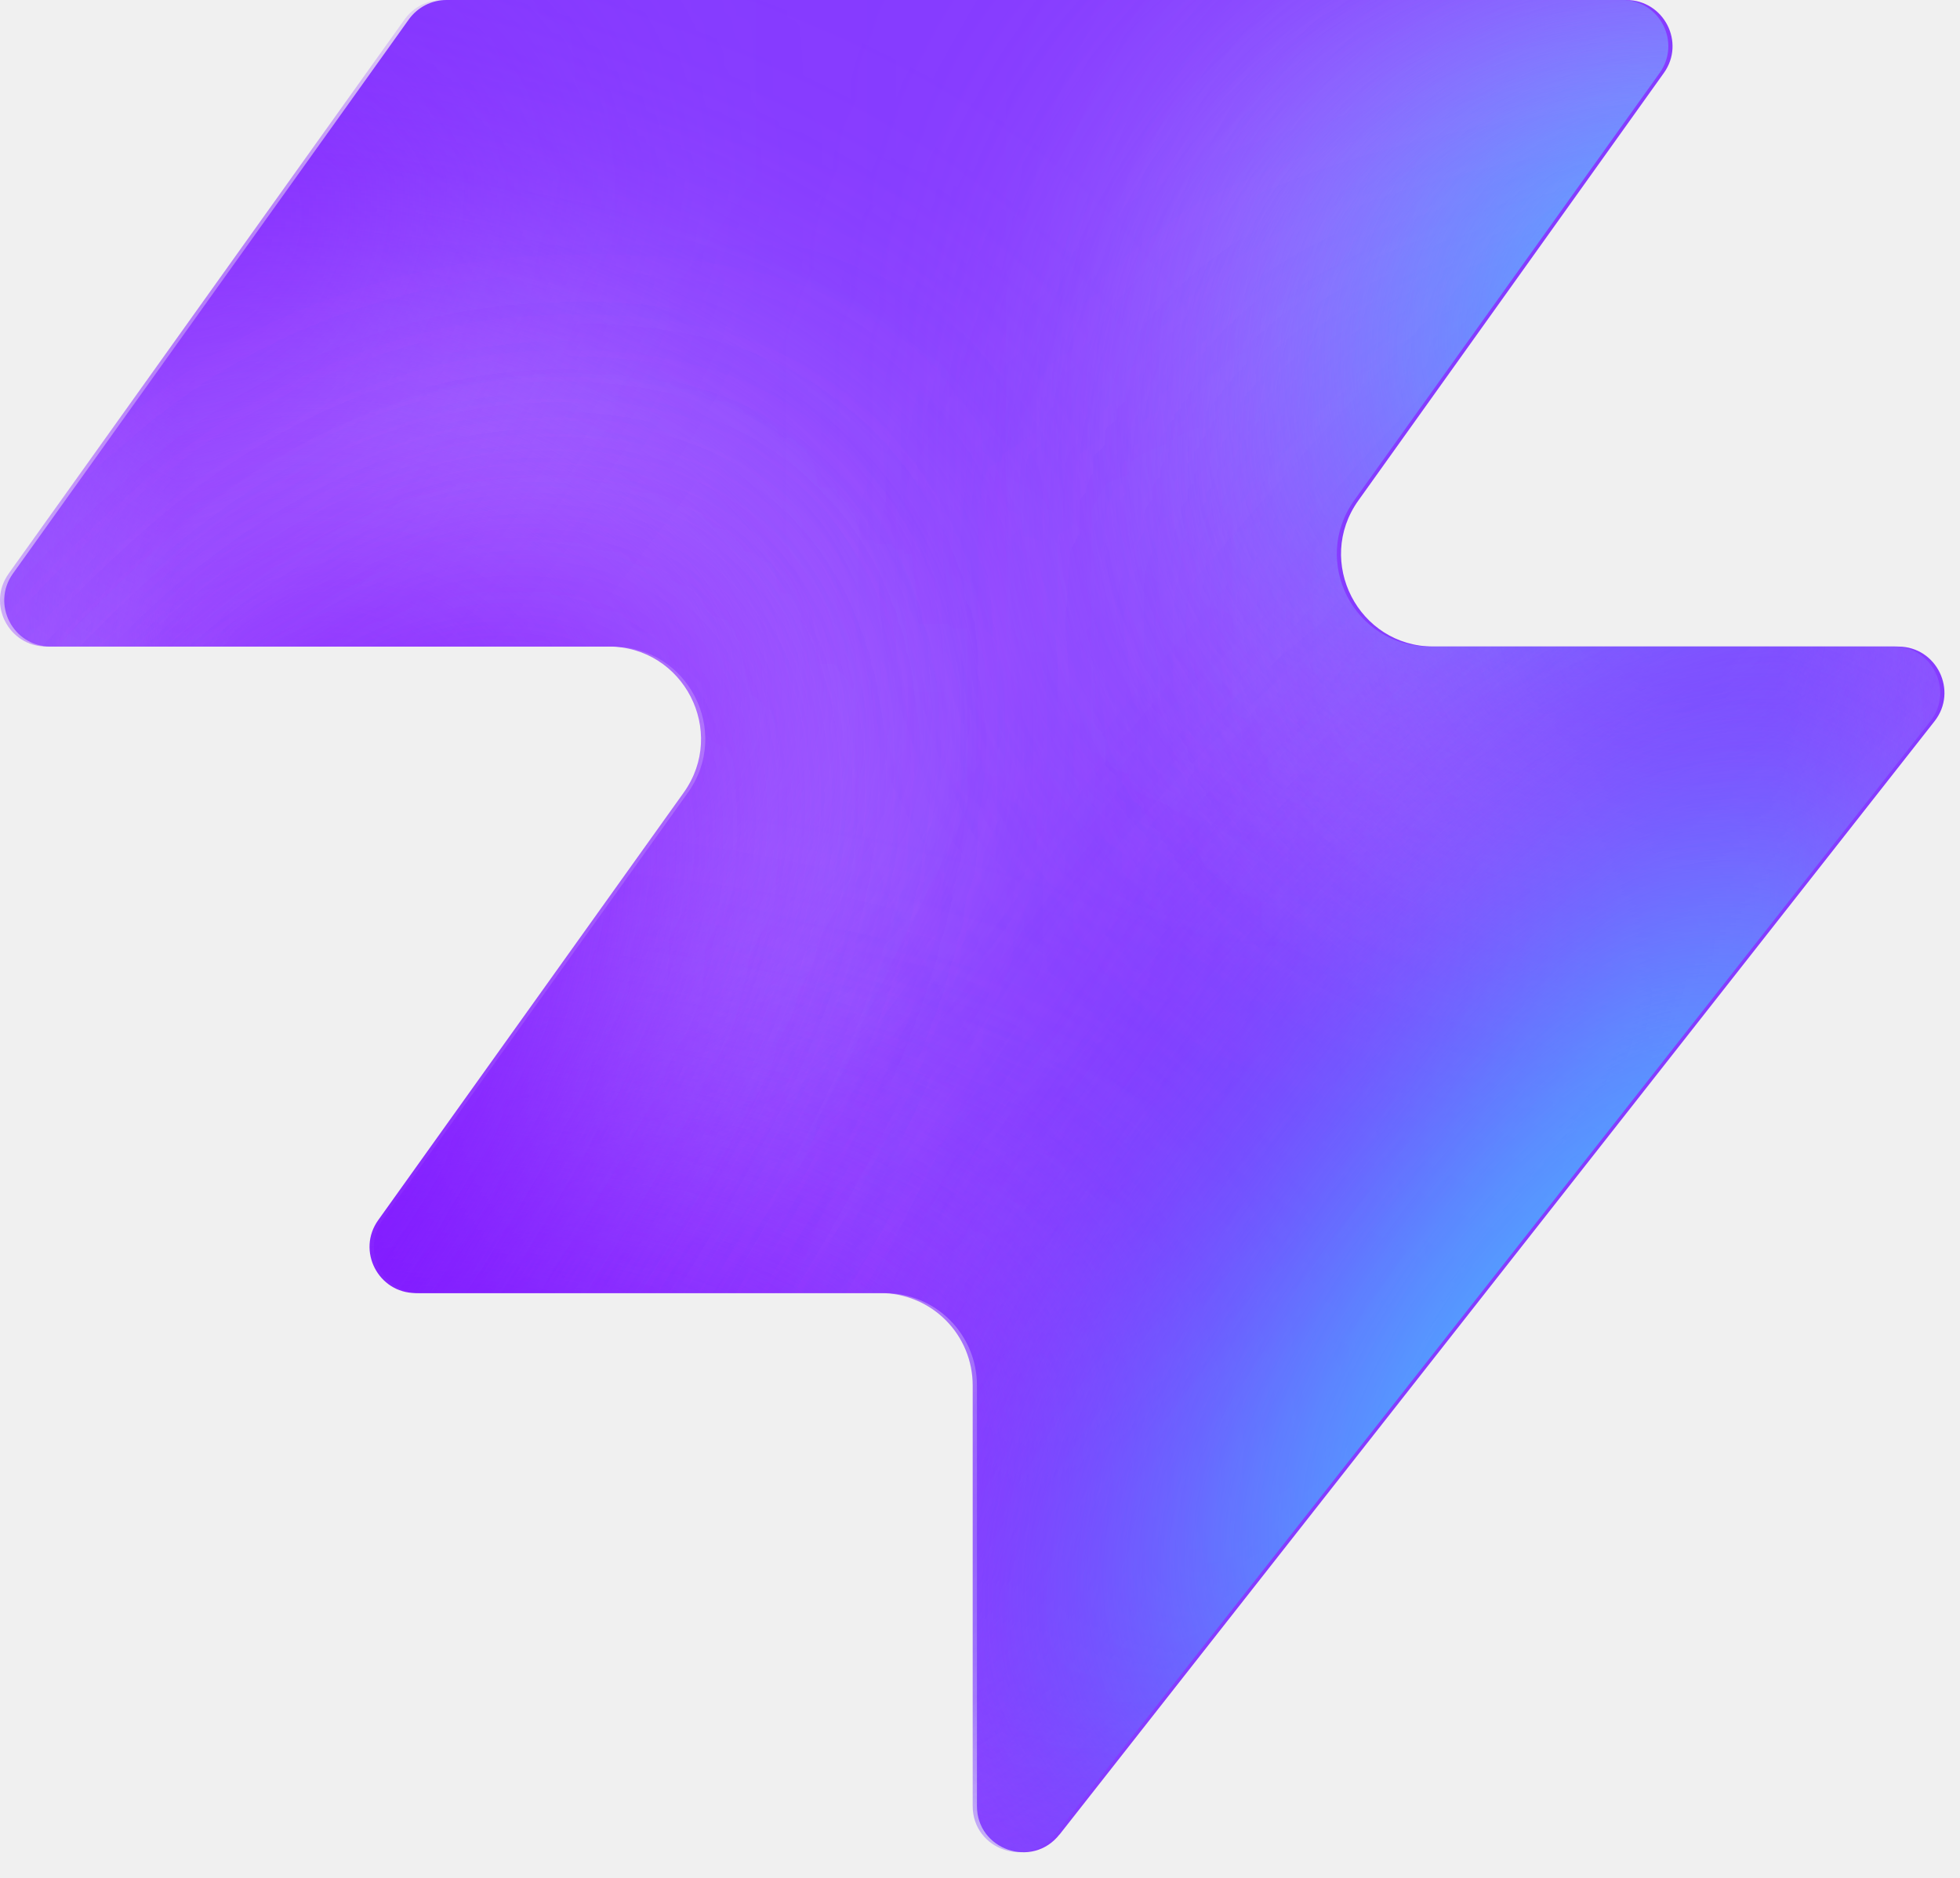
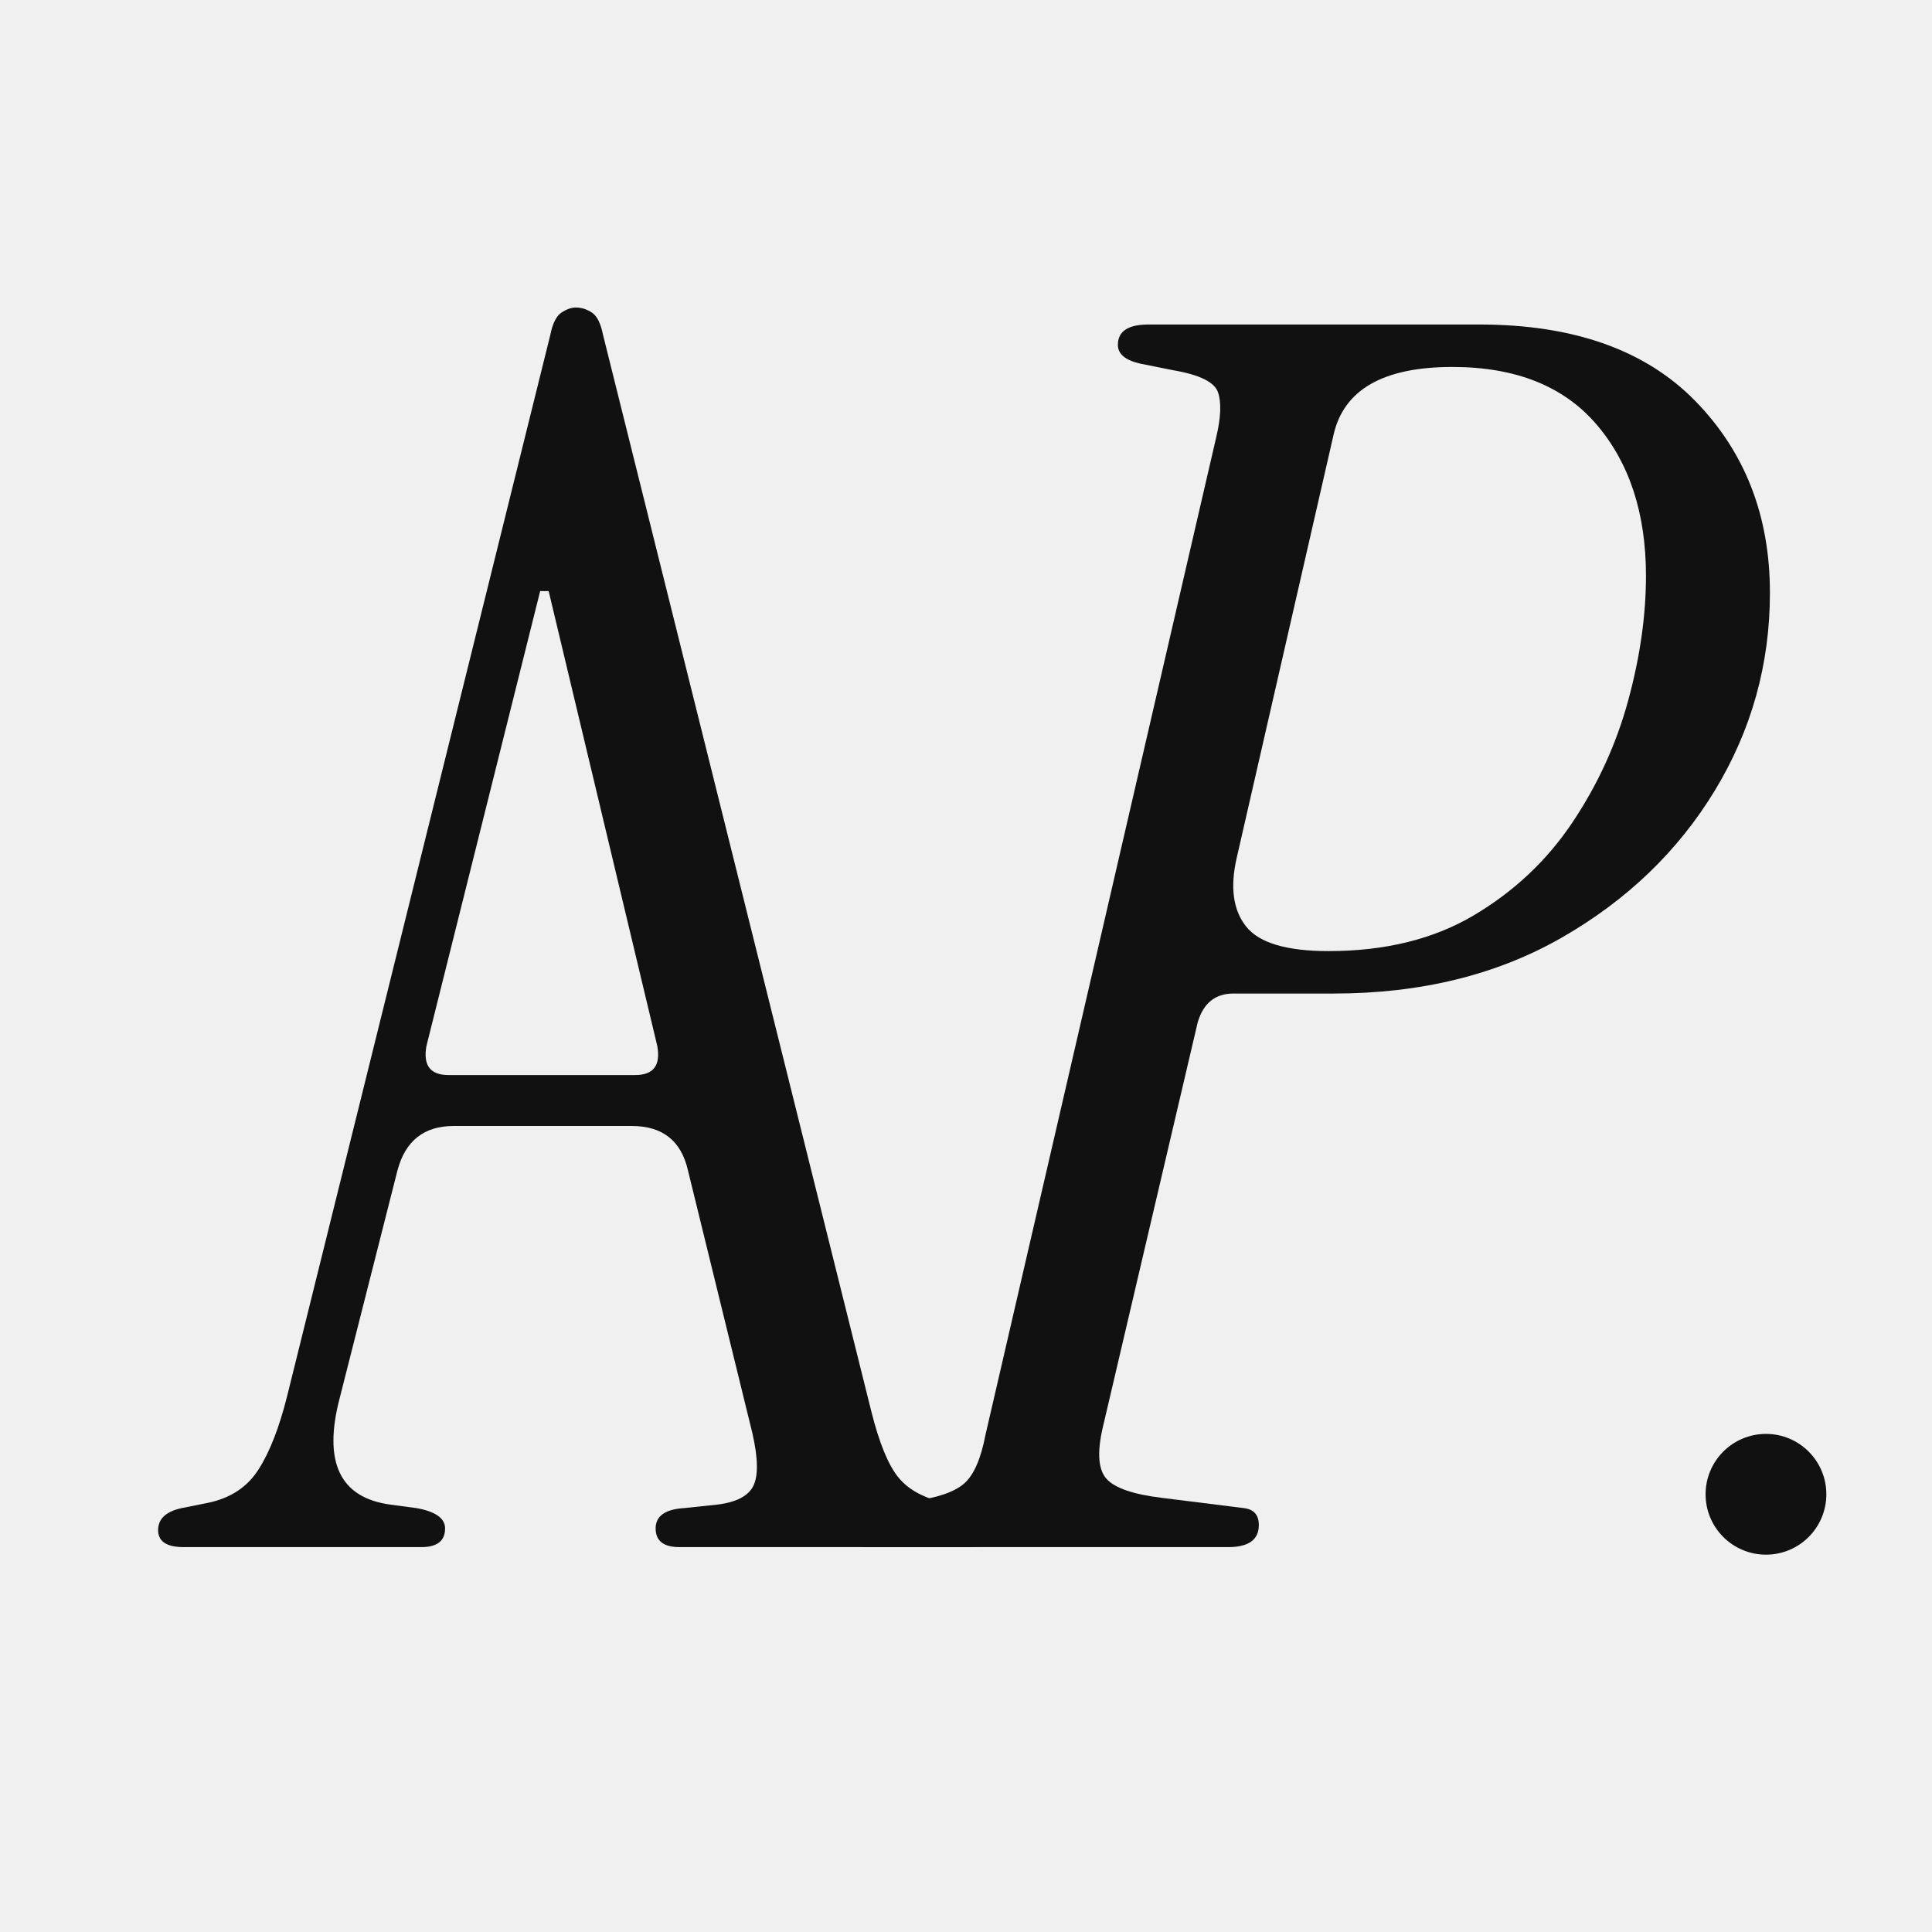
- <svg xmlns="http://www.w3.org/2000/svg" width="48" height="46" fill="none" viewBox="0 0 48 46">
-   <path fill="#863bff" d="M25.946 44.938c-.664.845-2.021.375-2.021-.698V33.937a2.26 2.26 0 0 0-2.262-2.262H10.287c-.92 0-1.456-1.04-.92-1.788l7.48-10.471c1.07-1.497 0-3.578-1.842-3.578H1.237c-.92 0-1.456-1.04-.92-1.788L10.013.474c.214-.297.556-.474.92-.474h28.894c.92 0 1.456 1.04.92 1.788l-7.48 10.471c-1.07 1.498 0 3.579 1.842 3.579h11.377c.943 0 1.473 1.088.89 1.83L25.947 44.94z" style="fill:#863bff;fill:color(display-p3 .525 .23 1);fill-opacity:1" />
-   <mask id="a" width="48" height="46" x="0" y="0" maskUnits="userSpaceOnUse" style="mask-type:alpha">
-     <path fill="#000" d="M25.842 44.938c-.664.844-2.021.375-2.021-.698V33.937a2.26 2.26 0 0 0-2.262-2.262H10.183c-.92 0-1.456-1.04-.92-1.788l7.48-10.471c1.07-1.498 0-3.579-1.842-3.579H1.133c-.92 0-1.456-1.04-.92-1.787L9.91.473c.214-.297.556-.474.92-.474h28.894c.92 0 1.456 1.04.92 1.788l-7.48 10.471c-1.07 1.498 0 3.578 1.842 3.578h11.377c.943 0 1.473 1.088.89 1.832L25.843 44.94z" style="fill:#000;fill-opacity:1" />
-   </mask>
-   <g mask="url(#a)">
-     <g filter="url(#b)">
-       <ellipse cx="5.508" cy="14.704" fill="#ede6ff" rx="5.508" ry="14.704" style="fill:#ede6ff;fill:color(display-p3 .927 .903 1);fill-opacity:1" transform="matrix(.00324 1 1 -.00324 -4.47 31.516)" />
-     </g>
-     <g filter="url(#c)">
-       <ellipse cx="10.399" cy="29.851" fill="#ede6ff" rx="10.399" ry="29.851" style="fill:#ede6ff;fill:color(display-p3 .927 .903 1);fill-opacity:1" transform="matrix(.00324 1 1 -.00324 -39.328 7.883)" />
-     </g>
-     <g filter="url(#d)">
-       <ellipse cx="5.508" cy="30.487" fill="#7e14ff" rx="5.508" ry="30.487" style="fill:#7e14ff;fill:color(display-p3 .492 .077 1);fill-opacity:1" transform="rotate(89.814 -25.913 -14.639)scale(1 -1)" />
-     </g>
-     <g filter="url(#e)">
-       <ellipse cx="5.508" cy="30.599" fill="#7e14ff" rx="5.508" ry="30.599" style="fill:#7e14ff;fill:color(display-p3 .492 .077 1);fill-opacity:1" transform="rotate(89.814 -32.644 -3.334)scale(1 -1)" />
-     </g>
-     <g filter="url(#f)">
-       <ellipse cx="5.508" cy="30.599" fill="#7e14ff" rx="5.508" ry="30.599" style="fill:#7e14ff;fill:color(display-p3 .492 .077 1);fill-opacity:1" transform="matrix(.00324 1 1 -.00324 -34.34 30.47)" />
-     </g>
-     <g filter="url(#g)">
-       <ellipse cx="14.072" cy="22.078" fill="#ede6ff" rx="14.072" ry="22.078" style="fill:#ede6ff;fill:color(display-p3 .927 .903 1);fill-opacity:1" transform="rotate(93.35 24.506 48.493)scale(-1 1)" />
-     </g>
-     <g filter="url(#h)">
-       <ellipse cx="3.47" cy="21.501" fill="#7e14ff" rx="3.47" ry="21.501" style="fill:#7e14ff;fill:color(display-p3 .492 .077 1);fill-opacity:1" transform="rotate(89.009 28.708 47.59)scale(-1 1)" />
-     </g>
-     <g filter="url(#i)">
-       <ellipse cx="3.47" cy="21.501" fill="#7e14ff" rx="3.47" ry="21.501" style="fill:#7e14ff;fill:color(display-p3 .492 .077 1);fill-opacity:1" transform="rotate(89.009 28.708 47.59)scale(-1 1)" />
-     </g>
-     <g filter="url(#j)">
-       <ellipse cx=".387" cy="8.972" fill="#7e14ff" rx="4.407" ry="29.108" style="fill:#7e14ff;fill:color(display-p3 .492 .077 1);fill-opacity:1" transform="rotate(39.51 .387 8.972)" />
-     </g>
-     <g filter="url(#k)">
-       <ellipse cx="47.523" cy="-6.092" fill="#7e14ff" rx="4.407" ry="29.108" style="fill:#7e14ff;fill:color(display-p3 .492 .077 1);fill-opacity:1" transform="rotate(37.892 47.523 -6.092)" />
-     </g>
-     <g filter="url(#l)">
-       <ellipse cx="41.412" cy="6.333" fill="#47bfff" rx="5.971" ry="9.665" style="fill:#47bfff;fill:color(display-p3 .28 .748 1);fill-opacity:1" transform="rotate(37.892 41.412 6.333)" />
-     </g>
-     <g filter="url(#m)">
-       <ellipse cx="-1.879" cy="38.332" fill="#7e14ff" rx="4.407" ry="29.108" style="fill:#7e14ff;fill:color(display-p3 .492 .077 1);fill-opacity:1" transform="rotate(37.892 -1.88 38.332)" />
-     </g>
-     <g filter="url(#n)">
-       <ellipse cx="-1.879" cy="38.332" fill="#7e14ff" rx="4.407" ry="29.108" style="fill:#7e14ff;fill:color(display-p3 .492 .077 1);fill-opacity:1" transform="rotate(37.892 -1.88 38.332)" />
-     </g>
-     <g filter="url(#o)">
-       <ellipse cx="35.651" cy="29.907" fill="#7e14ff" rx="4.407" ry="29.108" style="fill:#7e14ff;fill:color(display-p3 .492 .077 1);fill-opacity:1" transform="rotate(37.892 35.651 29.907)" />
-     </g>
-     <g filter="url(#p)">
-       <ellipse cx="38.418" cy="32.4" fill="#47bfff" rx="5.971" ry="15.297" style="fill:#47bfff;fill:color(display-p3 .28 .748 1);fill-opacity:1" transform="rotate(37.892 38.418 32.4)" />
-     </g>
+ <svg xmlns="http://www.w3.org/2000/svg" viewBox="0 0 512 512" width="100%" height="100%">
+   <style>
+     .brand-mark { fill: #111111; }
+     @media (prefers-color-scheme: dark) {
+       .brand-mark { fill: #FFFFFF; }
+     }
+   </style>
+   <g class="brand-mark">
+     <path d="M111.65 410L48.65 410Q41.90 410 41.90 405.50Q41.90 401 48.20 399.65L54.95 398.30Q63.95 396.50 68.45 389.52Q72.95 382.55 76.10 369.95L145.85 88.70Q146.75 84.20 148.78 82.85Q150.80 81.50 152.60 81.50Q154.85 81.50 156.88 82.85Q158.90 84.20 159.80 88.70L230.90 374Q234.05 386.60 238.10 391.55Q242.15 396.50 250.70 398.30L257.45 399.65Q263.75 401 263.75 405.50Q263.75 410 257 410L180.05 410Q173.75 410 173.75 405.05Q173.75 400.10 181.40 399.65L189.95 398.75Q197.60 397.85 199.63 393.80Q201.65 389.75 199.40 379.85L182.30 310.10Q179.60 298.40 167.45 298.40L120.20 298.40Q108.50 298.40 105.35 310.10L90.05 370.40Q83.30 396.05 103.55 398.75L110.30 399.65Q117.95 401 117.95 405.05Q117.95 410 111.65 410M118.85 284.90L168.35 284.90Q175.55 284.90 174.20 277.25L145.40 156.65L143.15 156.65L113 277.25Q111.65 284.90 118.85 284.90" />
+     <path d="M325.50 410L230.10 410Q223.80 410 223.80 405.50Q223.80 400.55 232.80 399.20L241.80 397.85Q251.70 396.50 255.53 393.13Q259.35 389.75 261.15 380.30L322.35 115.70Q324.15 108.05 322.80 104Q321.45 99.95 311.10 98.15L302.10 96.35Q296.25 95 296.25 91.40Q296.25 86 304.35 86L392.10 86Q429.45 86 449.25 106.25Q469.05 126.50 469.05 157.10Q469.05 185.45 454.43 209.53Q439.80 233.60 413.93 248.45Q388.05 263.30 353.40 263.30L326.85 263.30Q319.65 263.30 317.40 270.95L292.20 378.50Q289.95 388.40 293.32 392Q296.70 395.60 307.95 396.95L329.55 399.65Q333.60 400.10 333.60 404.15Q333.60 410 325.50 410M353.40 115.25L327.75 227.30Q325.05 239 330.23 245.53Q335.40 252.05 352.05 252.05Q374.55 252.05 390.52 242.60Q406.50 233.15 416.63 218.07Q426.75 203 431.48 185.67Q436.20 168.35 436.20 152.60Q436.20 127.85 423.15 112.55Q410.10 97.25 384.90 97.25Q357.45 97.25 353.40 115.25" />
+     <circle cx="468" cy="396" r="16" />
  </g>
-   <defs>
-     <filter id="b" width="60.045" height="41.654" x="-19.77" y="16.149" color-interpolation-filters="sRGB" filterUnits="userSpaceOnUse">
-       <feFlood flood-opacity="0" result="BackgroundImageFix" />
-       <feBlend in="SourceGraphic" in2="BackgroundImageFix" result="shape" />
-       <feGaussianBlur result="effect1_foregroundBlur_2002_17158" stdDeviation="7.659" />
-     </filter>
-     <filter id="c" width="90.34" height="51.437" x="-54.613" y="-7.533" color-interpolation-filters="sRGB" filterUnits="userSpaceOnUse">
-       <feFlood flood-opacity="0" result="BackgroundImageFix" />
-       <feBlend in="SourceGraphic" in2="BackgroundImageFix" result="shape" />
-       <feGaussianBlur result="effect1_foregroundBlur_2002_17158" stdDeviation="7.659" />
-     </filter>
-     <filter id="d" width="79.355" height="29.4" x="-49.64" y="2.03" color-interpolation-filters="sRGB" filterUnits="userSpaceOnUse">
-       <feFlood flood-opacity="0" result="BackgroundImageFix" />
-       <feBlend in="SourceGraphic" in2="BackgroundImageFix" result="shape" />
-       <feGaussianBlur result="effect1_foregroundBlur_2002_17158" stdDeviation="4.596" />
-     </filter>
-     <filter id="e" width="79.579" height="29.4" x="-45.045" y="20.029" color-interpolation-filters="sRGB" filterUnits="userSpaceOnUse">
-       <feFlood flood-opacity="0" result="BackgroundImageFix" />
-       <feBlend in="SourceGraphic" in2="BackgroundImageFix" result="shape" />
-       <feGaussianBlur result="effect1_foregroundBlur_2002_17158" stdDeviation="4.596" />
-     </filter>
-     <filter id="f" width="79.579" height="29.4" x="-43.513" y="21.178" color-interpolation-filters="sRGB" filterUnits="userSpaceOnUse">
-       <feFlood flood-opacity="0" result="BackgroundImageFix" />
-       <feBlend in="SourceGraphic" in2="BackgroundImageFix" result="shape" />
-       <feGaussianBlur result="effect1_foregroundBlur_2002_17158" stdDeviation="4.596" />
-     </filter>
-     <filter id="g" width="74.749" height="58.852" x="15.756" y="-17.901" color-interpolation-filters="sRGB" filterUnits="userSpaceOnUse">
-       <feFlood flood-opacity="0" result="BackgroundImageFix" />
-       <feBlend in="SourceGraphic" in2="BackgroundImageFix" result="shape" />
-       <feGaussianBlur result="effect1_foregroundBlur_2002_17158" stdDeviation="7.659" />
-     </filter>
-     <filter id="h" width="61.377" height="25.362" x="23.548" y="2.284" color-interpolation-filters="sRGB" filterUnits="userSpaceOnUse">
-       <feFlood flood-opacity="0" result="BackgroundImageFix" />
-       <feBlend in="SourceGraphic" in2="BackgroundImageFix" result="shape" />
-       <feGaussianBlur result="effect1_foregroundBlur_2002_17158" stdDeviation="4.596" />
-     </filter>
-     <filter id="i" width="61.377" height="25.362" x="23.548" y="2.284" color-interpolation-filters="sRGB" filterUnits="userSpaceOnUse">
-       <feFlood flood-opacity="0" result="BackgroundImageFix" />
-       <feBlend in="SourceGraphic" in2="BackgroundImageFix" result="shape" />
-       <feGaussianBlur result="effect1_foregroundBlur_2002_17158" stdDeviation="4.596" />
-     </filter>
-     <filter id="j" width="56.045" height="63.649" x="-27.636" y="-22.853" color-interpolation-filters="sRGB" filterUnits="userSpaceOnUse">
-       <feFlood flood-opacity="0" result="BackgroundImageFix" />
-       <feBlend in="SourceGraphic" in2="BackgroundImageFix" result="shape" />
-       <feGaussianBlur result="effect1_foregroundBlur_2002_17158" stdDeviation="4.596" />
-     </filter>
-     <filter id="k" width="54.814" height="64.646" x="20.116" y="-38.415" color-interpolation-filters="sRGB" filterUnits="userSpaceOnUse">
-       <feFlood flood-opacity="0" result="BackgroundImageFix" />
-       <feBlend in="SourceGraphic" in2="BackgroundImageFix" result="shape" />
-       <feGaussianBlur result="effect1_foregroundBlur_2002_17158" stdDeviation="4.596" />
-     </filter>
-     <filter id="l" width="33.541" height="35.313" x="24.641" y="-11.323" color-interpolation-filters="sRGB" filterUnits="userSpaceOnUse">
-       <feFlood flood-opacity="0" result="BackgroundImageFix" />
-       <feBlend in="SourceGraphic" in2="BackgroundImageFix" result="shape" />
-       <feGaussianBlur result="effect1_foregroundBlur_2002_17158" stdDeviation="4.596" />
-     </filter>
-     <filter id="m" width="54.814" height="64.646" x="-29.286" y="6.009" color-interpolation-filters="sRGB" filterUnits="userSpaceOnUse">
-       <feFlood flood-opacity="0" result="BackgroundImageFix" />
-       <feBlend in="SourceGraphic" in2="BackgroundImageFix" result="shape" />
-       <feGaussianBlur result="effect1_foregroundBlur_2002_17158" stdDeviation="4.596" />
-     </filter>
-     <filter id="n" width="54.814" height="64.646" x="-29.286" y="6.009" color-interpolation-filters="sRGB" filterUnits="userSpaceOnUse">
-       <feFlood flood-opacity="0" result="BackgroundImageFix" />
-       <feBlend in="SourceGraphic" in2="BackgroundImageFix" result="shape" />
-       <feGaussianBlur result="effect1_foregroundBlur_2002_17158" stdDeviation="4.596" />
-     </filter>
-     <filter id="o" width="54.814" height="64.646" x="8.244" y="-2.416" color-interpolation-filters="sRGB" filterUnits="userSpaceOnUse">
-       <feFlood flood-opacity="0" result="BackgroundImageFix" />
-       <feBlend in="SourceGraphic" in2="BackgroundImageFix" result="shape" />
-       <feGaussianBlur result="effect1_foregroundBlur_2002_17158" stdDeviation="4.596" />
-     </filter>
-     <filter id="p" width="39.409" height="43.623" x="18.713" y="10.588" color-interpolation-filters="sRGB" filterUnits="userSpaceOnUse">
-       <feFlood flood-opacity="0" result="BackgroundImageFix" />
-       <feBlend in="SourceGraphic" in2="BackgroundImageFix" result="shape" />
-       <feGaussianBlur result="effect1_foregroundBlur_2002_17158" stdDeviation="4.596" />
-     </filter>
-   </defs>
</svg>
